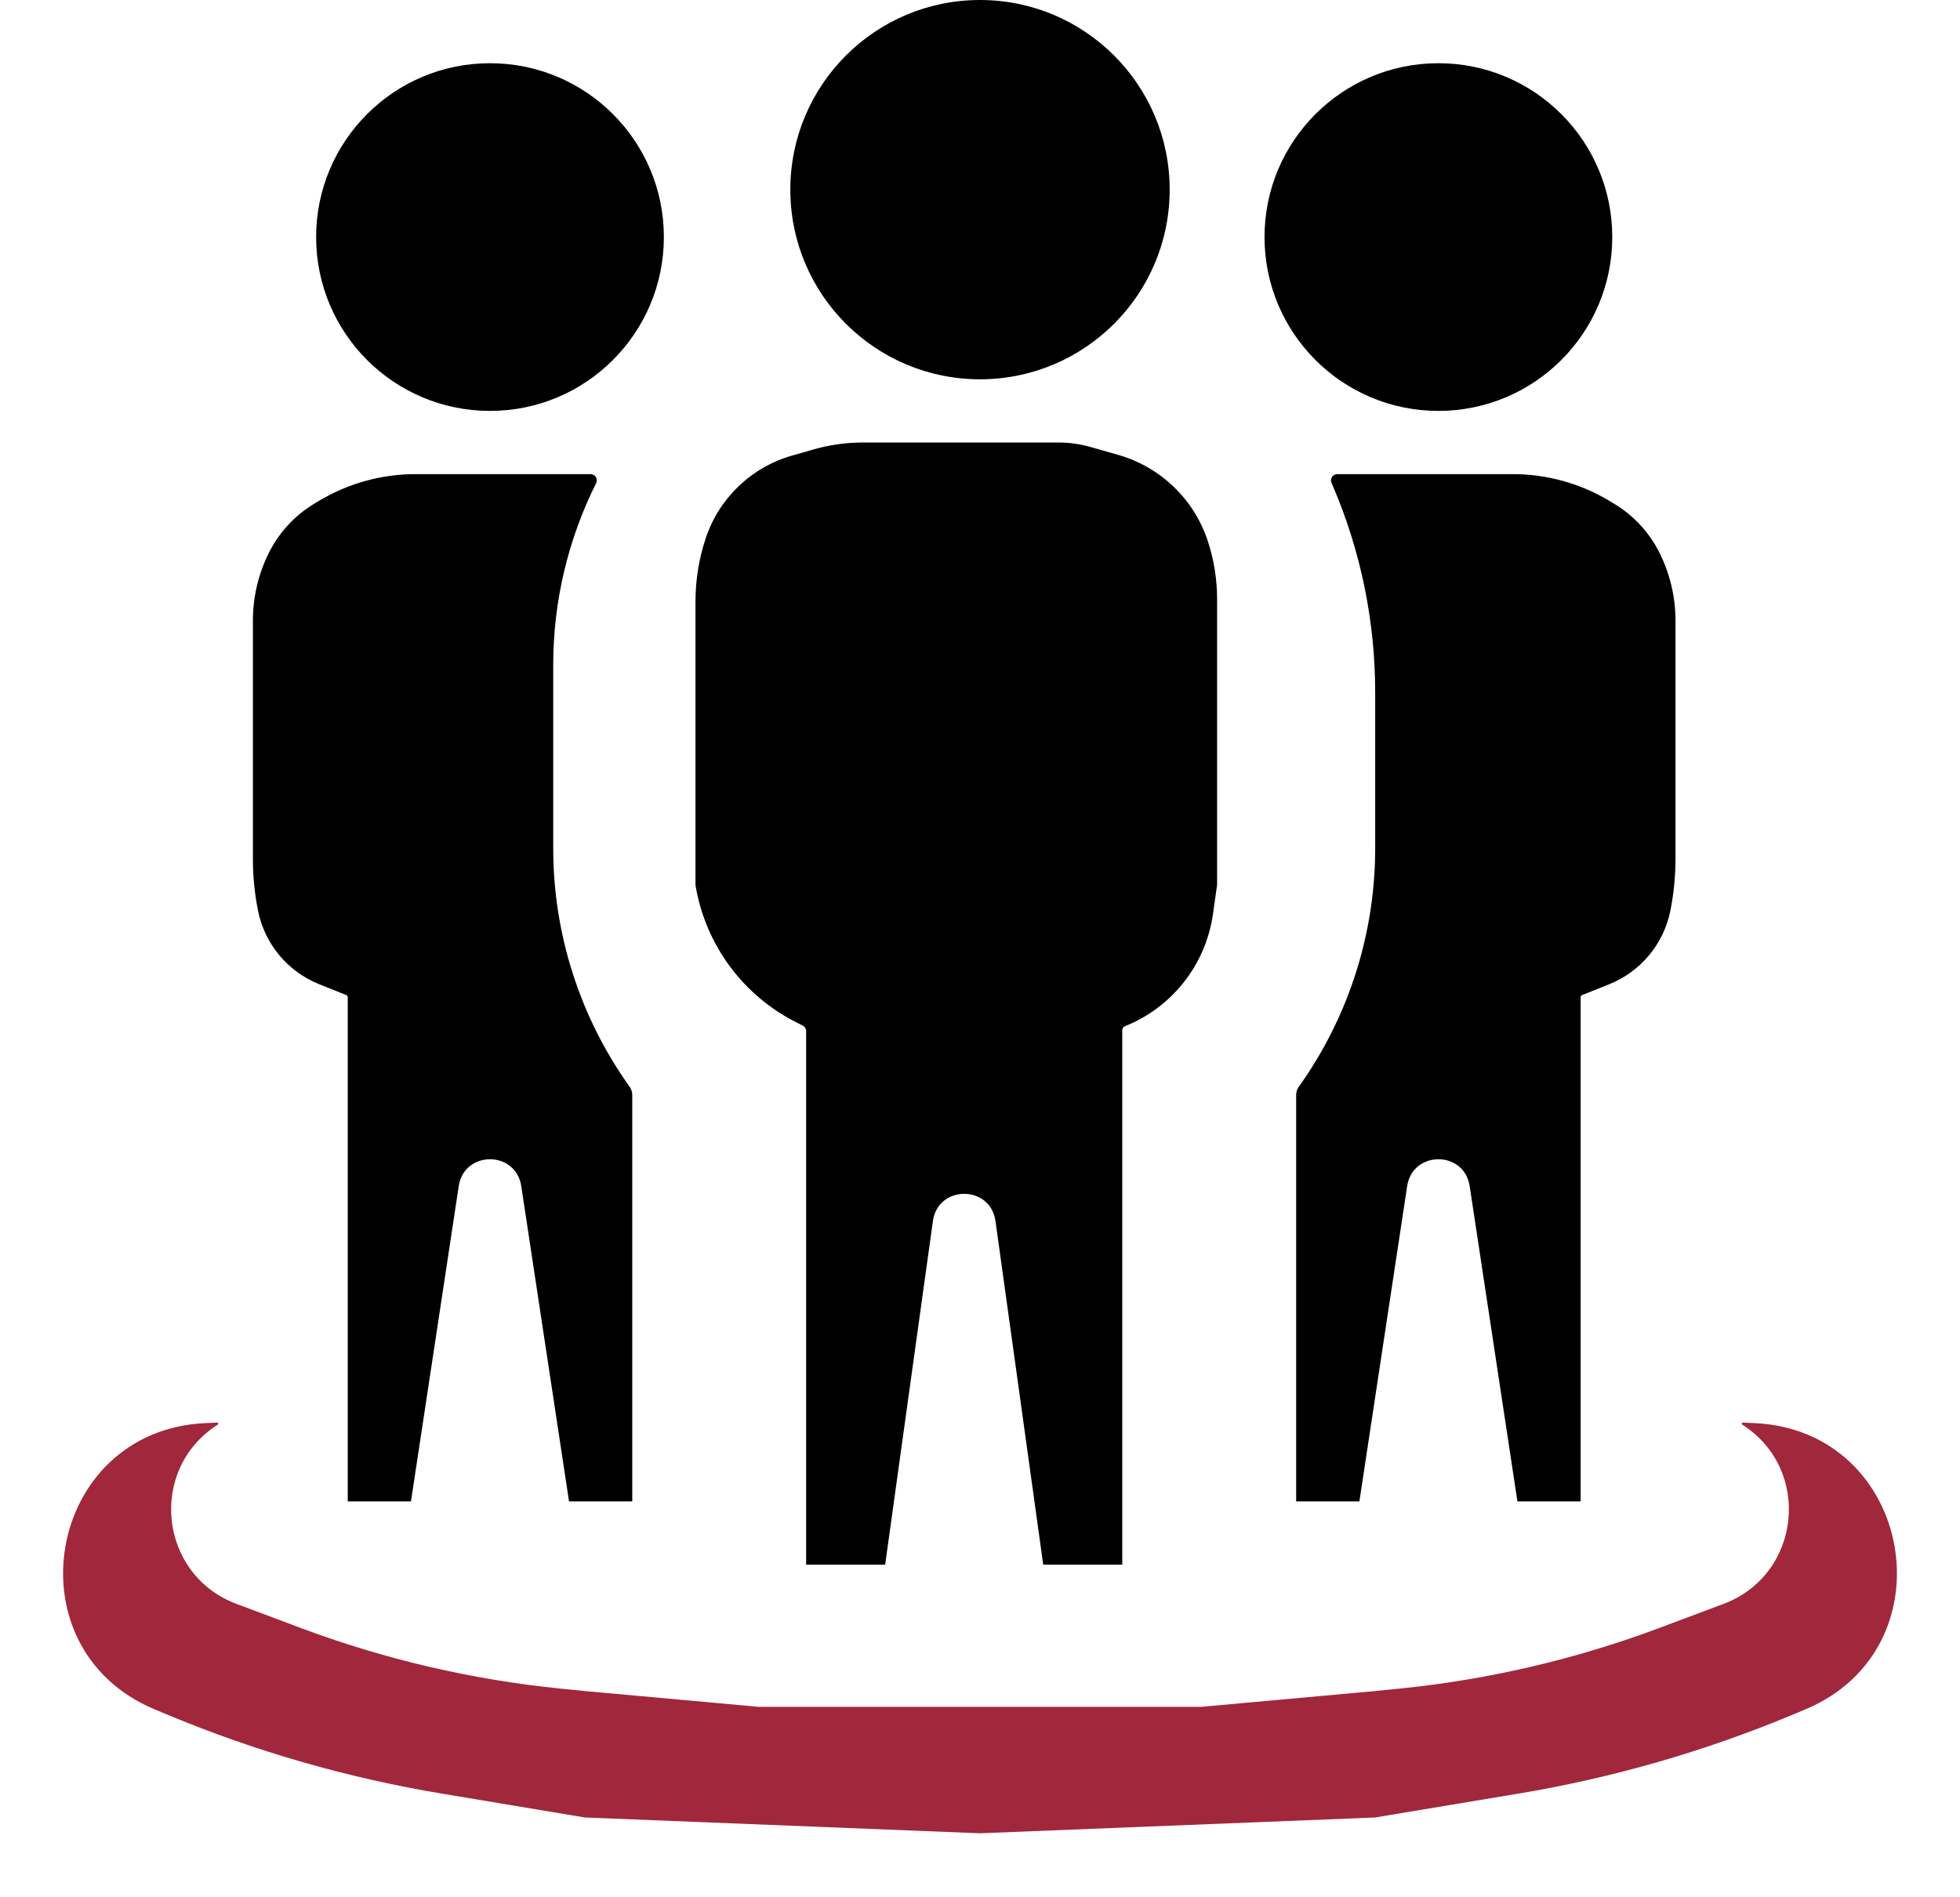
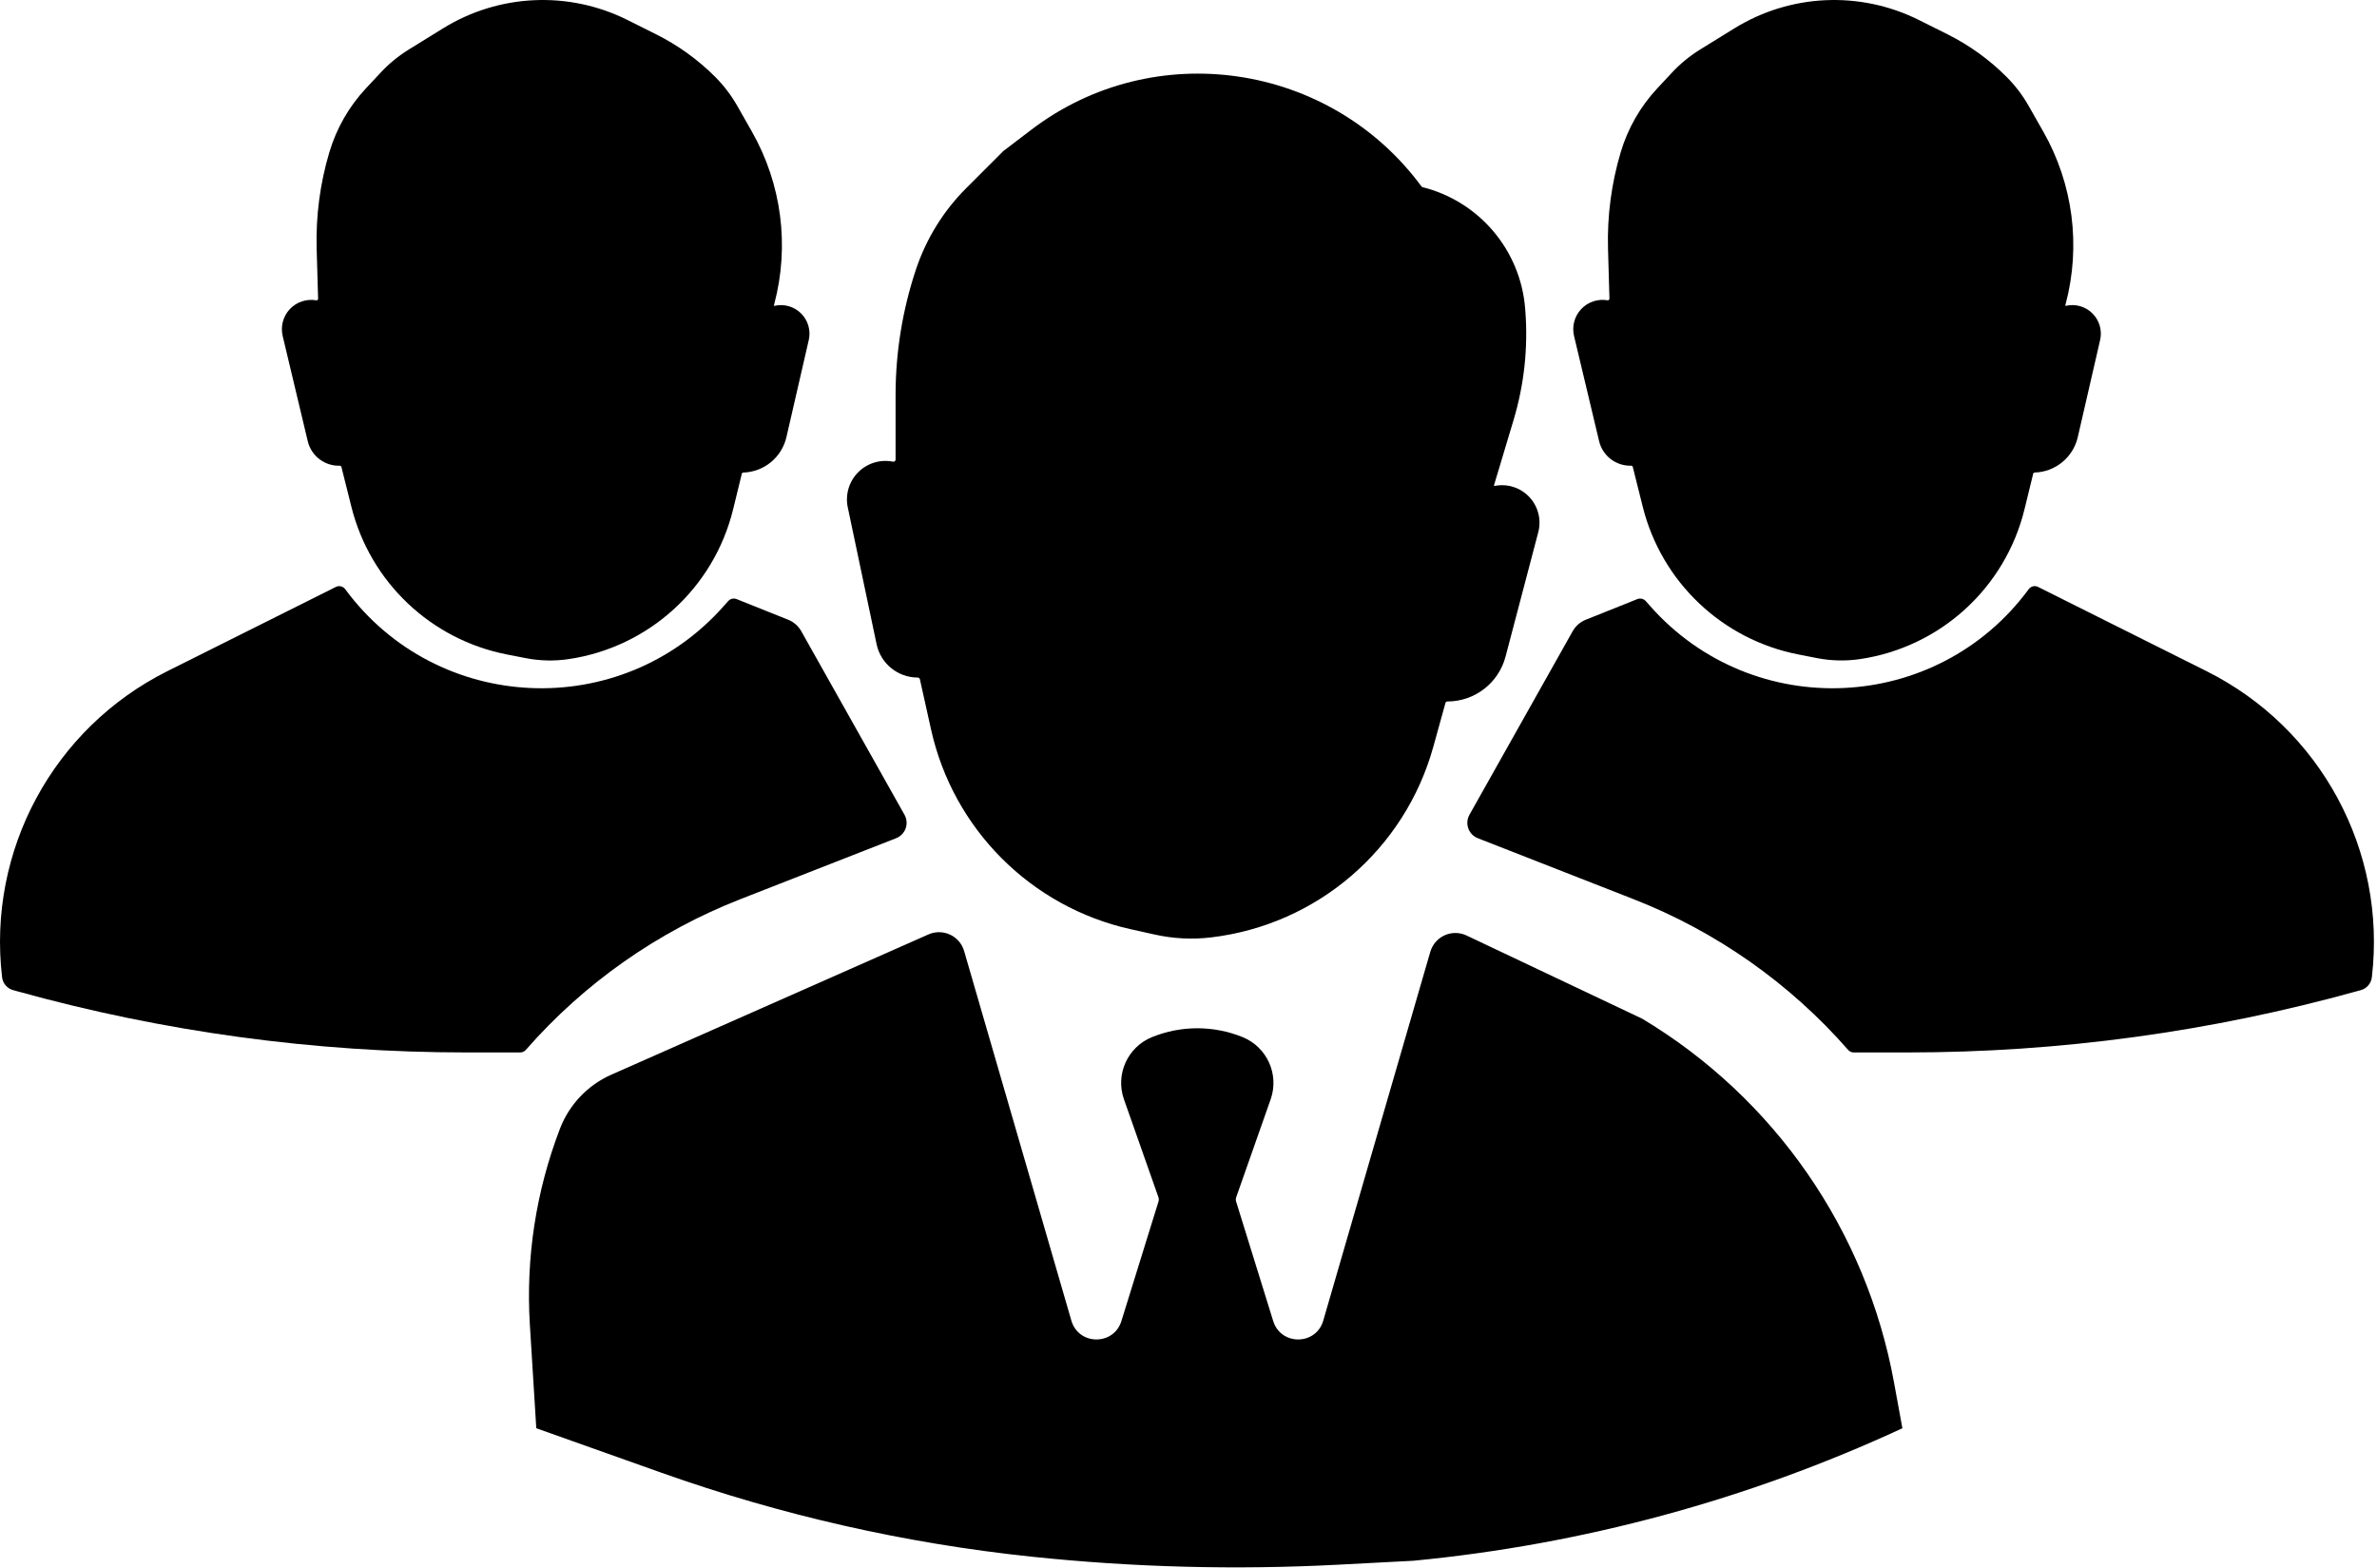
- <svg xmlns="http://www.w3.org/2000/svg" width="62" height="60" fill="none">
-   <path d="M6.869 45.006l-.374.017c-5.027.234-6.239 7.125-1.594 9.06l.411.172a39.338 39.338 0 008.663 2.49l4.525.755L31 58l12.5-.5 4.525-.754a39.34 39.34 0 008.663-2.49l.411-.172c4.645-1.936 3.433-8.827-1.593-9.06l-.375-.018c-.035-.002-.05.045-.02.065 2.218 1.41 1.87 4.749-.592 5.672L52.5 51.5a32.79 32.79 0 01-8.25 1.925l-.75.075-5.5.5H24l-5.5-.5-.75-.075A32.791 32.791 0 019.5 51.5l-2.019-.757c-2.461-.923-2.81-4.261-.592-5.672.03-.02.015-.067-.02-.065z" fill="#A1273C" />
-   <path fill-rule="evenodd" clip-rule="evenodd" d="M31 12a6 6 0 100-12 6 6 0 000 12zm-15.5 1a5.5 5.5 0 100-11 5.5 5.5 0 000 11zM51 7.5a5.5 5.5 0 11-11 0 5.5 5.5 0 0111 0zM18.682 15h-5.537a5.938 5.938 0 00-3.055.846l-.145.087a3.79 3.79 0 00-1.438 1.553A4.802 4.802 0 008 19.634v7.538c0 .55.054 1.1.162 1.64a3.178 3.178 0 001.937 2.327l.859.344c.025.01.042.035.042.062V47.5h2l1.511-9.974c.172-1.134 1.806-1.134 1.978 0L18 47.5h2V34.643a.447.447 0 00-.083-.26 12.974 12.974 0 01-2.417-7.54v-5.818c0-1.99.468-3.96 1.357-5.74a.197.197 0 00-.175-.285zm29.173 0H42.3a.197.197 0 00-.181.274l.04.093a16.604 16.604 0 011.342 6.541v4.934c0 2.704-.845 5.34-2.417 7.541a.447.447 0 00-.083.26V47.5h2l1.511-9.974c.172-1.134 1.806-1.134 1.978 0L48 47.5h2V31.545c0-.027.017-.052.042-.062l.86-.344a3.178 3.178 0 001.936-2.327c.108-.54.162-1.09.162-1.64v-7.538a4.8 4.8 0 00-.507-2.148 3.786 3.786 0 00-1.439-1.553l-.144-.087A5.938 5.938 0 0047.855 15zm-14.371-1h-6.191c-.526 0-1.05.073-1.555.218l-.685.196a4.048 4.048 0 00-2.728 2.611A6.332 6.332 0 0022 19.028v8.957c0 .01 0 .02.002.03a5.944 5.944 0 003.205 4.338l.187.094c.065.032.106.1.106.172V49.5H28l1.51-10.868c.16-1.15 1.82-1.15 1.98 0L33 49.5h2.5V32.592c0-.056.034-.106.086-.126a4.498 4.498 0 002.782-3.54l.13-.913a.176.176 0 00.002-.026V18.95c0-.63-.102-1.254-.3-1.851a4.194 4.194 0 00-2.827-2.707l-.876-.25A3.689 3.689 0 0033.484 14z" fill="#000" />
+ <svg xmlns="http://www.w3.org/2000/svg" width="91" height="60" fill="none">
+   <path fill-rule="evenodd" clip-rule="evenodd" d="M27.877 23.01l-.183.206c-3.94 4.433-10.962 4.11-14.48-.664a.283.283 0 00-.354-.085l-6.455 3.227A11.587 11.587 0 00.08 37.411a.58.58 0 00.42.491l.145.04a64.288 64.288 0 0017.207 2.346h2.064a.282.282 0 00.213-.096 21.155 21.155 0 018.212-5.77l5.966-2.335a.632.632 0 00.32-.898l-3.952-7.027a1 1 0 00-.5-.438l-1.974-.79a.29.29 0 00-.324.076zm35.129 0l.182.206c3.94 4.433 10.963 4.11 14.48-.664a.283.283 0 01.355-.085l6.454 3.227a11.587 11.587 0 016.326 11.717.58.58 0 01-.42.491l-.146.04a64.288 64.288 0 01-17.207 2.346h-2.064a.282.282 0 01-.212-.096 21.155 21.155 0 00-8.212-5.77l-5.966-2.335a.632.632 0 01-.32-.898l3.952-7.027a1 1 0 01.5-.438l1.974-.79a.29.29 0 01.324.076z" fill="#000" />
+   <path fill-rule="evenodd" clip-rule="evenodd" d="M16.96 1.086l-1.318.815c-.39.242-.748.534-1.061.87l-.57.61a6.156 6.156 0 00-1.401 2.443 11.77 11.77 0 00-.487 3.703l.055 1.906a.062.062 0 01-.073.063 1.122 1.122 0 00-1.283 1.366l.96 4.028c.135.563.646.955 1.225.938.03 0 .056.02.064.049l.382 1.525a7.649 7.649 0 005.959 5.652l.716.14a4.868 4.868 0 001.643.037 7.633 7.633 0 006.297-5.74l.332-1.358a.056.056 0 01.052-.043 1.75 1.75 0 001.655-1.356l.855-3.716a1.093 1.093 0 00-1.313-1.31.017.017 0 01-.02-.02l.011-.044a8.79 8.79 0 00-.857-6.61l-.56-.985a5.234 5.234 0 00-.847-1.11 8.678 8.678 0 00-2.256-1.625L24.026.767a7.26 7.26 0 00-7.066.319zm49.438 0L65.08 1.9c-.39.242-.748.534-1.061.87l-.57.61a6.156 6.156 0 00-1.401 2.443 11.77 11.77 0 00-.487 3.703l.054 1.906a.062.062 0 01-.072.063 1.122 1.122 0 00-1.283 1.366l.96 4.028c.135.563.646.955 1.225.938.03 0 .056.02.064.049l.382 1.525a7.649 7.649 0 005.958 5.652l.716.14a4.868 4.868 0 001.644.037 7.633 7.633 0 006.297-5.74l.332-1.358a.056.056 0 01.052-.043 1.75 1.75 0 001.655-1.356l.855-3.716a1.093 1.093 0 00-1.313-1.31.017.017 0 01-.02-.02l.012-.044a8.79 8.79 0 00-.858-6.61l-.56-.985a5.235 5.235 0 00-.847-1.11 8.678 8.678 0 00-2.256-1.625L73.464.767a7.26 7.26 0 00-7.066.319zM39.478 4.97l-1.07.815-1.42 1.42a7.952 7.952 0 00-1.922 3.11 15.204 15.204 0 00-.78 4.808v2.47c0 .052-.047.09-.098.08a1.474 1.474 0 00-1.732 1.75l1.103 5.236a1.61 1.61 0 001.575 1.278c.04 0 .074.027.083.066l.427 1.922a10.07 10.07 0 007.645 7.646l.927.206a6.415 6.415 0 002.141.108 10.055 10.055 0 008.514-7.294l.467-1.685a.073.073 0 01.07-.053 2.304 2.304 0 002.23-1.718l1.252-4.76a1.435 1.435 0 00-1.67-1.773.022.022 0 01-.024-.028l.749-2.496c.406-1.354.559-2.772.45-4.181l-.006-.076a5.212 5.212 0 00-3.932-4.657.056.056 0 01-.032-.02C50.922 2.387 44.176 1.39 39.478 4.97zM36.91 36.406l4.106 14.148c.276.952 1.621.965 1.915.017l1.42-4.575a.264.264 0 00-.002-.165l-1.32-3.748a1.893 1.893 0 011.074-2.382 4.609 4.609 0 013.468 0 1.893 1.893 0 011.074 2.382l-1.319 3.748a.263.263 0 00-.003.165l1.42 4.575c.294.948 1.64.935 1.916-.017l4.098-14.118a1 1 0 011.388-.625l6.725 3.186a20.527 20.527 0 019.638 13.915l.322 1.762a57.654 57.654 0 01-18.72 5.072l-2.864.15a74.83 74.83 0 01-11.766-.307 61.518 61.518 0 01-14.156-3.212l-4.793-1.703-.246-3.96a17.859 17.859 0 011.152-7.506 3.72 3.72 0 011.969-2.07l12.139-5.368a1 1 0 011.365.636z" fill="#000" />
</svg>
